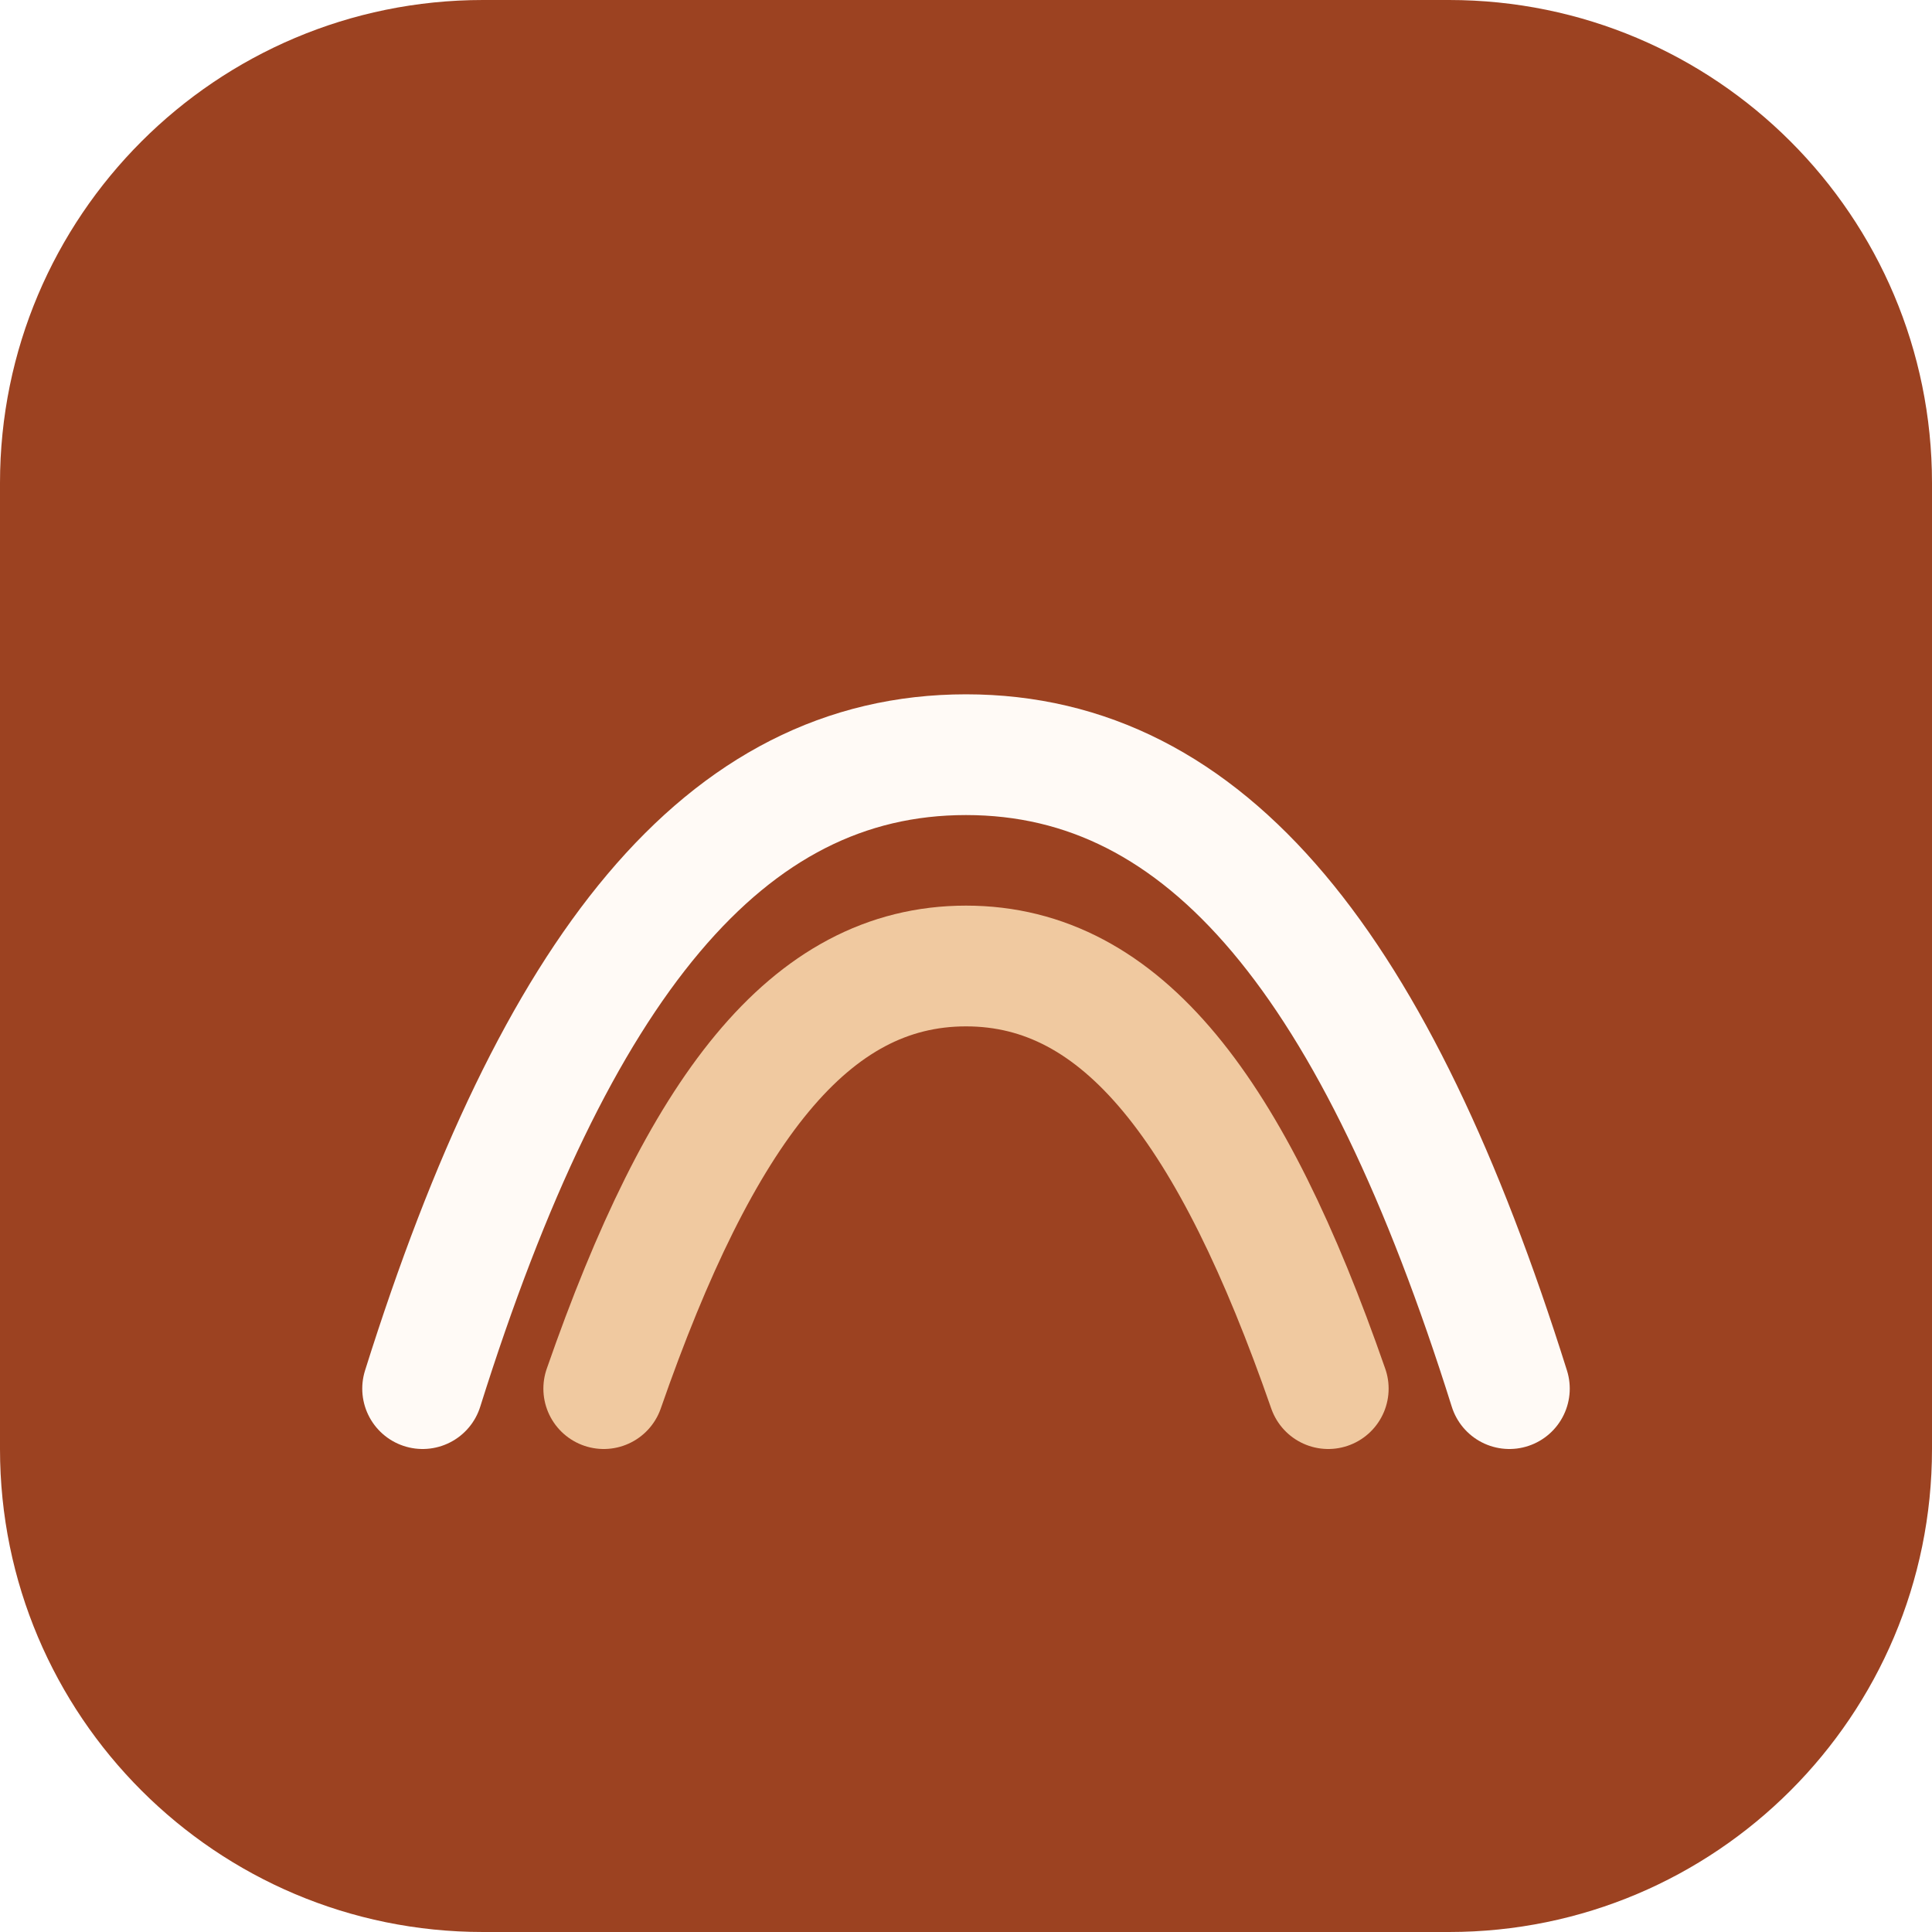
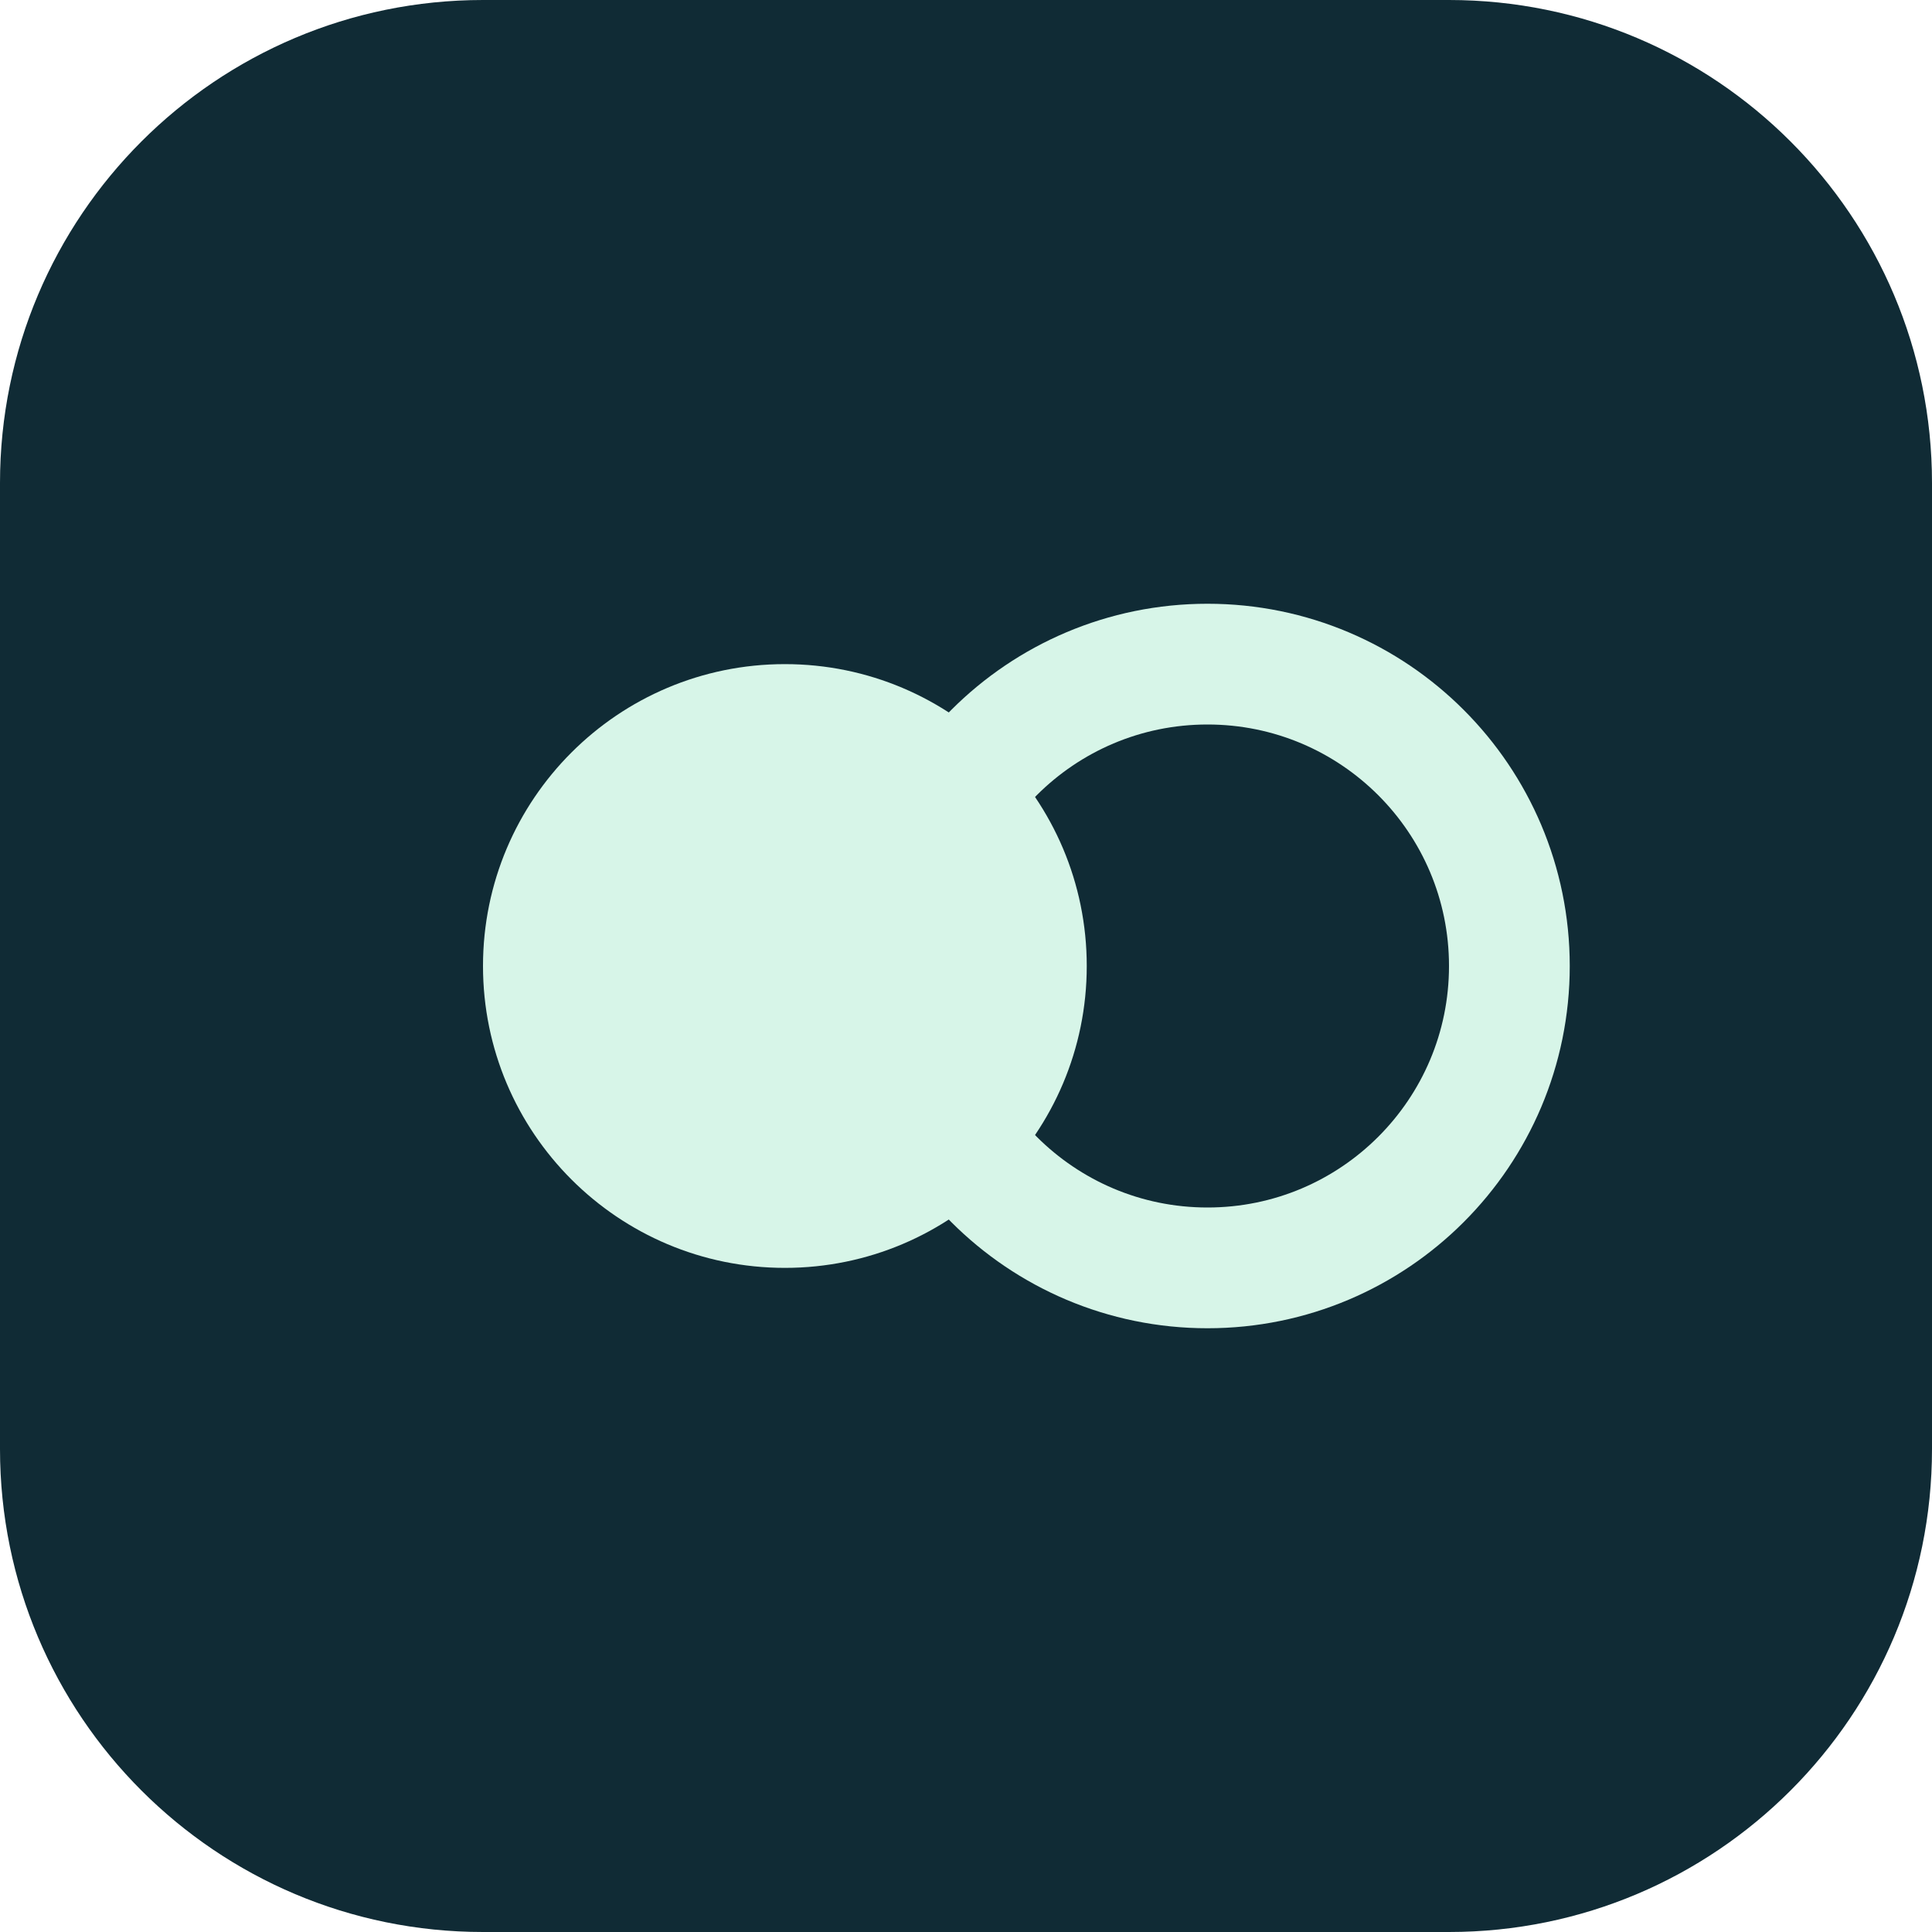
<svg xmlns="http://www.w3.org/2000/svg" viewBox="0 0 32 32">
-   <rect width="32" height="32" rx="8" fill="#9c4221" />
-   <path d="M7 23c2.2-7 5-10.5 9-10.5S22.8 16 25 23" fill="none" stroke="#fffaf6" stroke-width="2" stroke-linecap="round" />
-   <path d="M10 23c1.6-4.6 3.4-7 6-7s4.4 2.4 6 7" fill="none" stroke="#f0c9a0" stroke-width="2" stroke-linecap="round" />
+   <rect width="32" height="32" rx="8" fill="#102B35" />
+   <circle cx="13" cy="16" r="5" fill="#D7F5E8" />
+   <circle cx="20" cy="16" r="5" fill="none" stroke="#D7F5E8" stroke-width="2" />
</svg>
